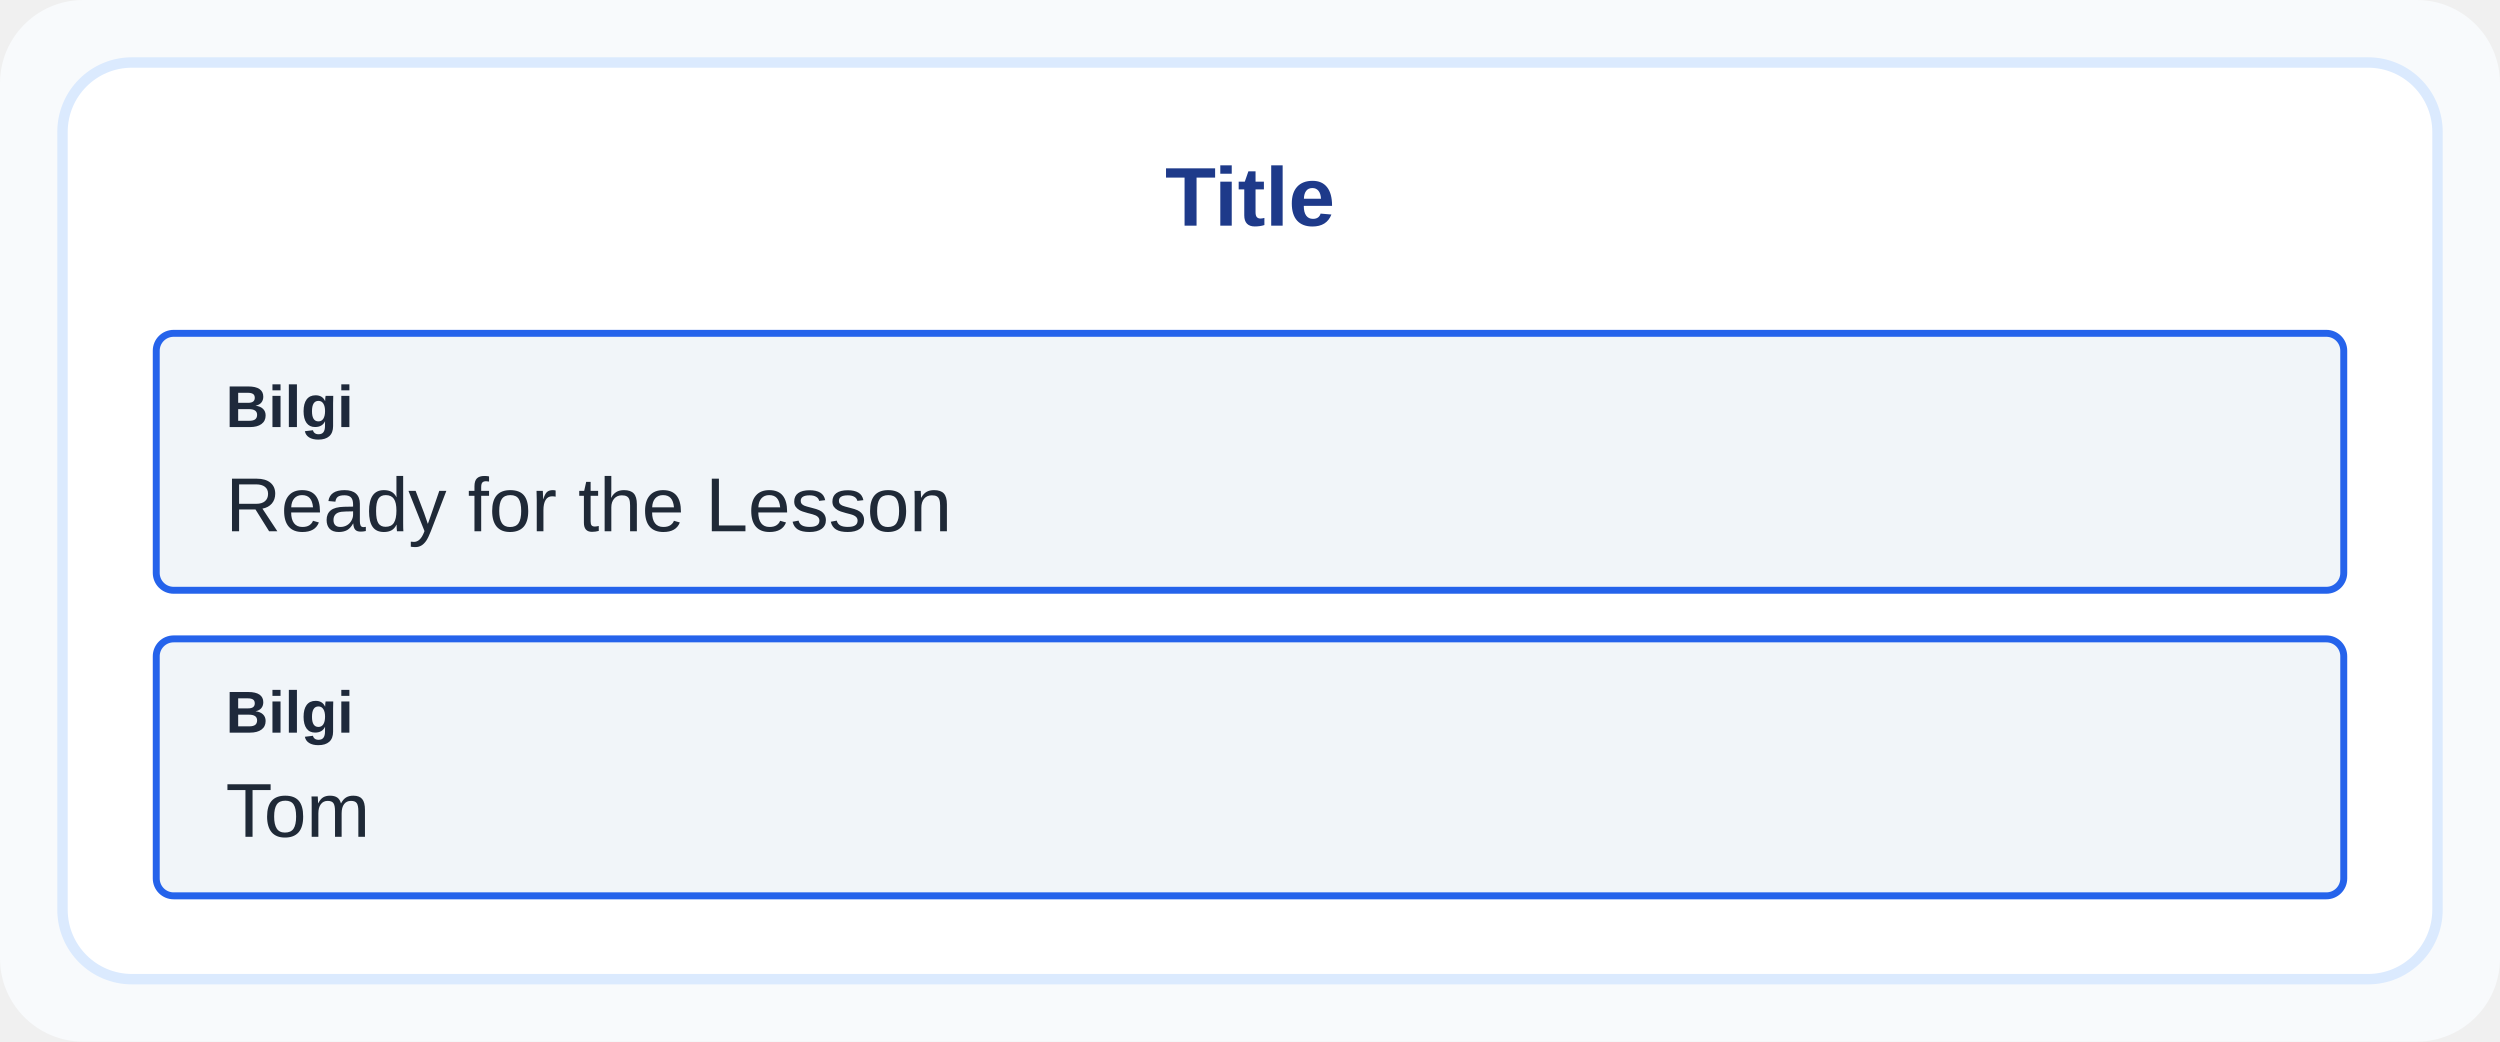
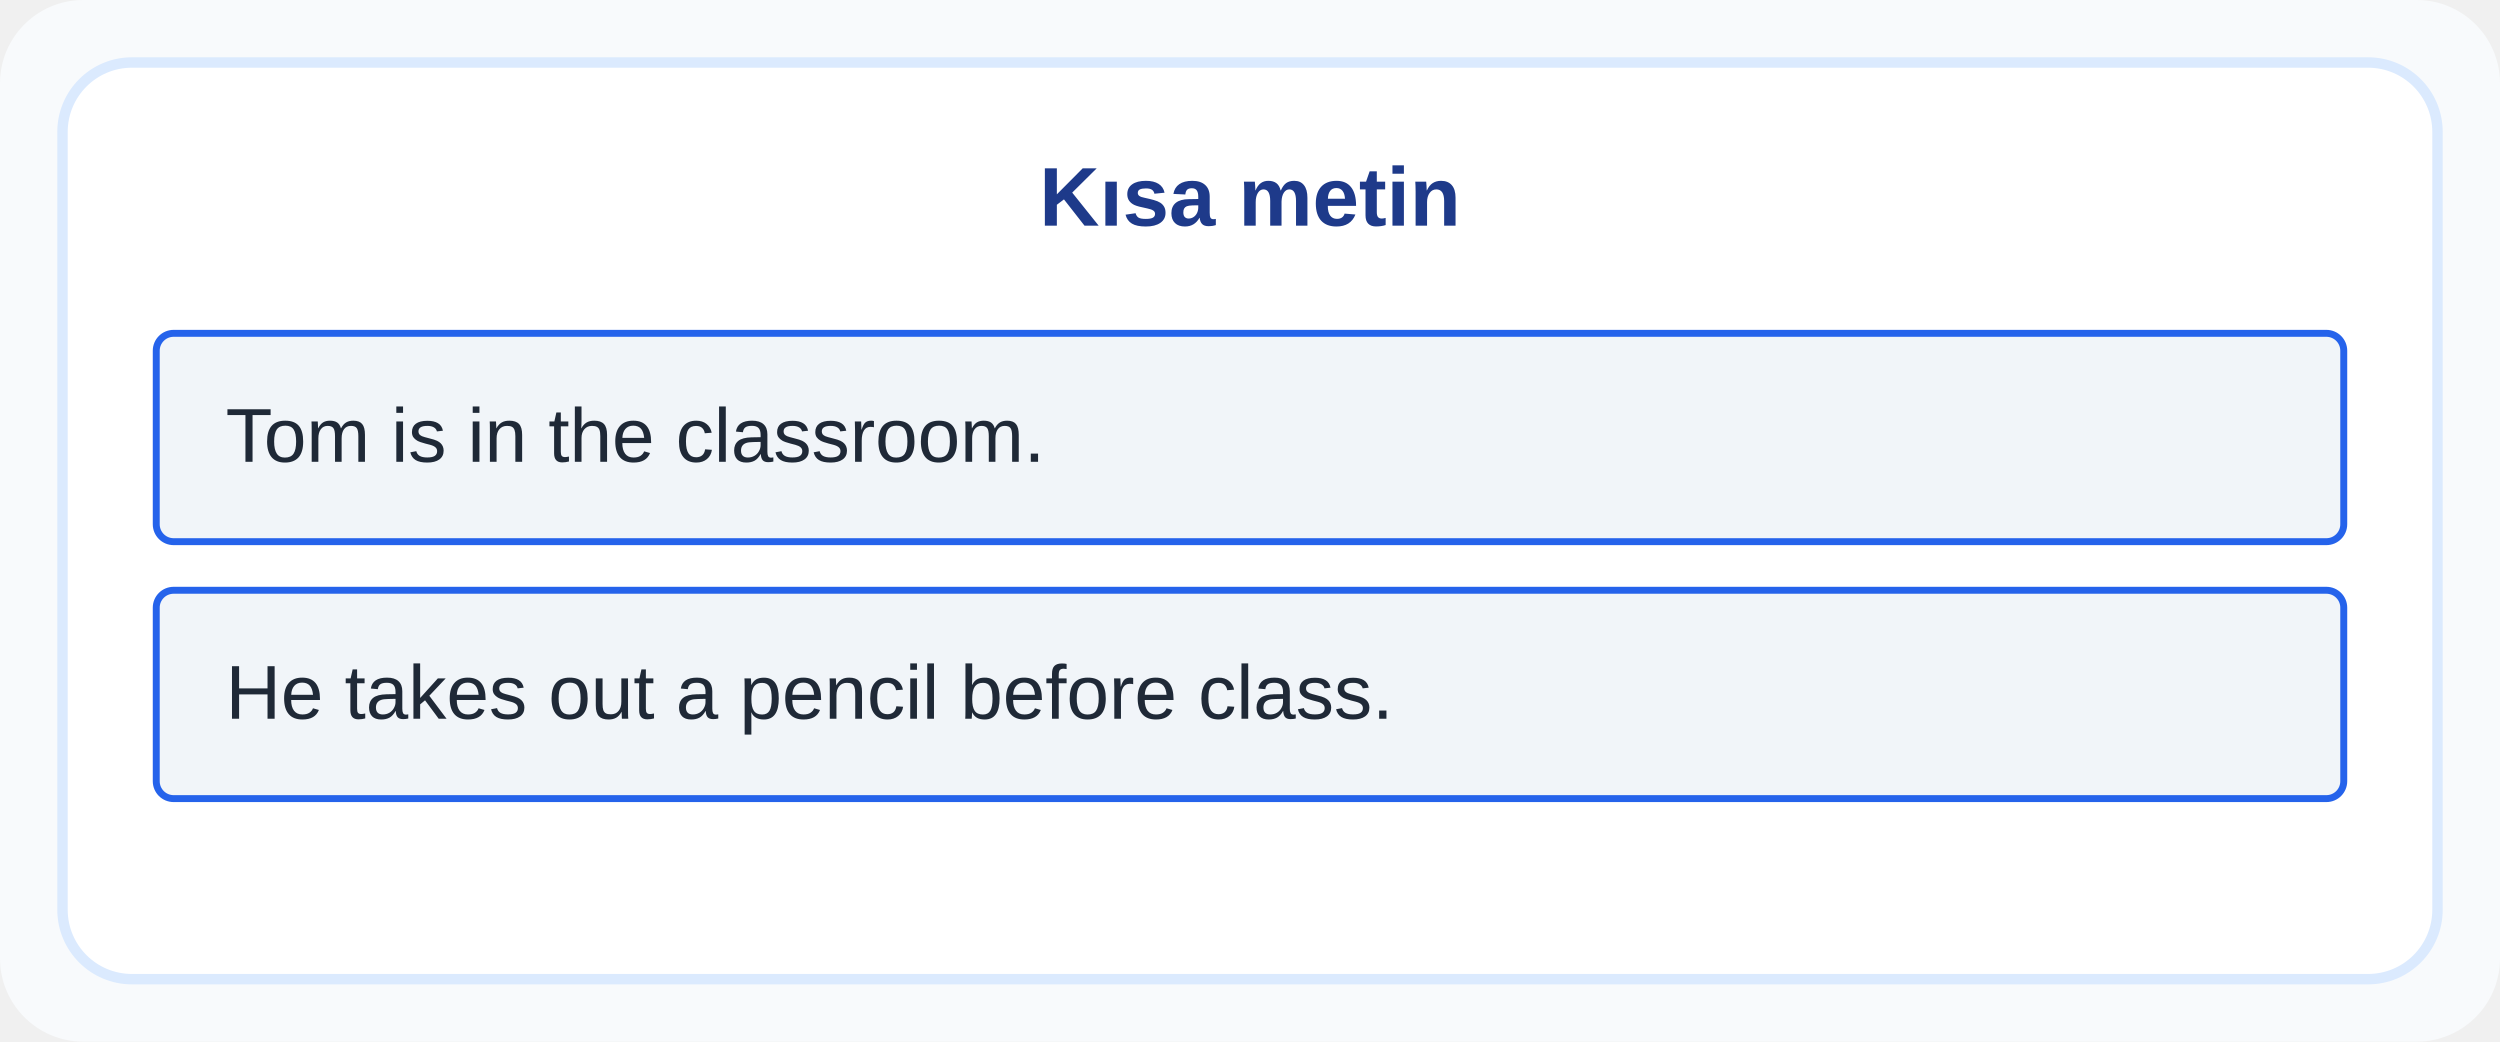
<svg xmlns="http://www.w3.org/2000/svg" viewBox="0 0 720 300" role="img" aria-labelledby="title desc">
  <style>.title{font:700 24px Arial,sans-serif;fill:#1E3A8A}.label{font:600 15px Arial,sans-serif;fill:#334155}.small{font:500 14px Arial,sans-serif;fill:#475569}.value{font:700 17px Arial,sans-serif;fill:#1E293B}.coin{font:700 18px Arial,sans-serif;fill:#92400E}.equation{font:700 36px Arial,sans-serif;fill:#1E3A8A}</style>
  <rect width="720" height="300" rx="24" fill="#F8FAFC" />
  <rect x="18" y="18" width="684" height="264" rx="20" fill="#fff" stroke="#DBEAFE" stroke-width="3" />
-   <text x="360" y="65" text-anchor="middle" class="title">Title</text>
-   <rect x="45" y="96" width="630" height="74" rx="5" fill="#f1f5f9" stroke="#2563eb" stroke-width="2" />
-   <text x="65" y="123" class="value">Bilgi</text>
-   <text x="65" y="153" style="font:22px Arial;fill:#1f2937">Ready for the Lesson</text>
-   <rect x="45" y="184" width="630" height="74" rx="5" fill="#f1f5f9" stroke="#2563eb" stroke-width="2" />
-   <text x="65" y="211" class="value">Bilgi</text>
-   <text x="65" y="241" style="font:22px Arial;fill:#1f2937">Tom</text>
+   <text x="360" y="65" text-anchor="middle" class="title">Kısa metin</text>
+   <rect x="45" y="96" width="630" height="60" rx="5" fill="#f1f5f9" stroke="#2563eb" stroke-width="2" />
+   <text x="65" y="133" style="font:22px Arial;fill:#1f2937">Tom is in the classroom.</text>
+   <rect x="45" y="170" width="630" height="60" rx="5" fill="#f1f5f9" stroke="#2563eb" stroke-width="2" />
+   <text x="65" y="207" style="font:22px Arial;fill:#1f2937">He takes out a pencil before class.</text>
</svg>
